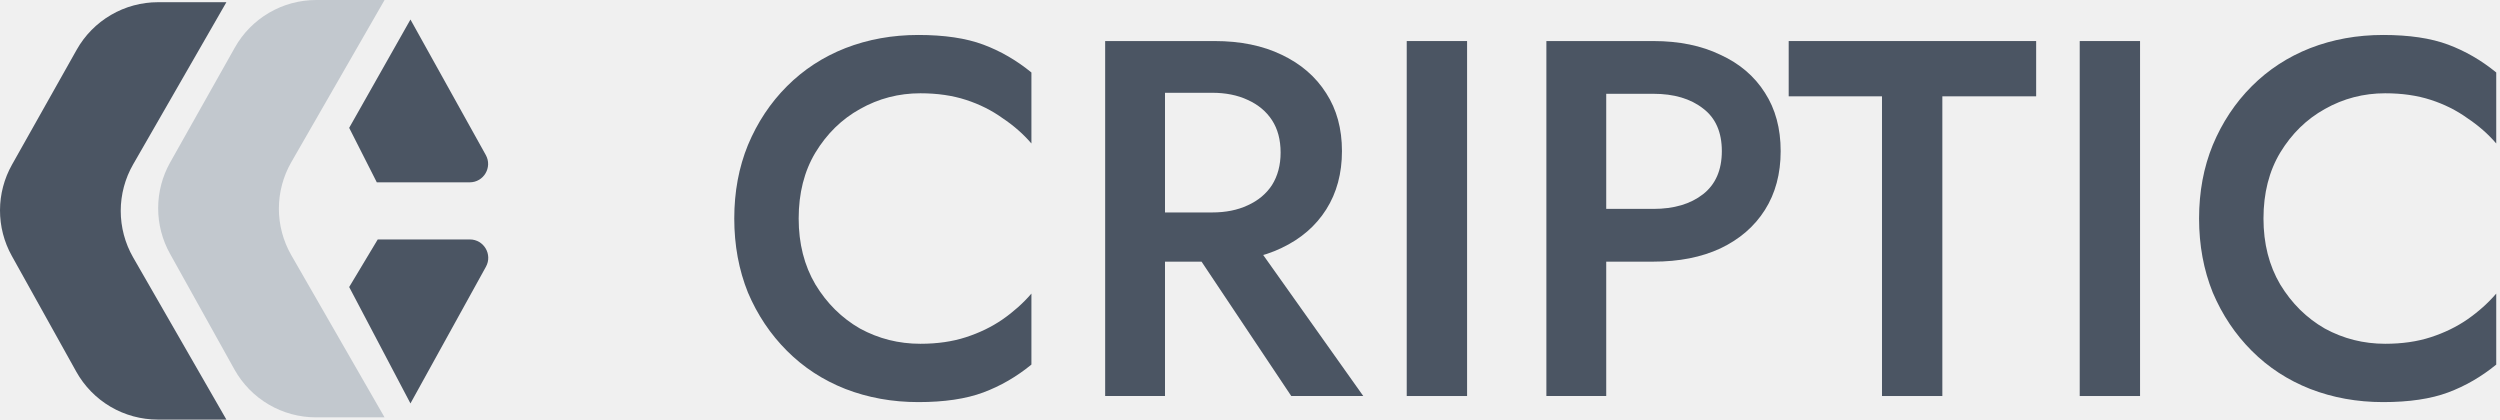
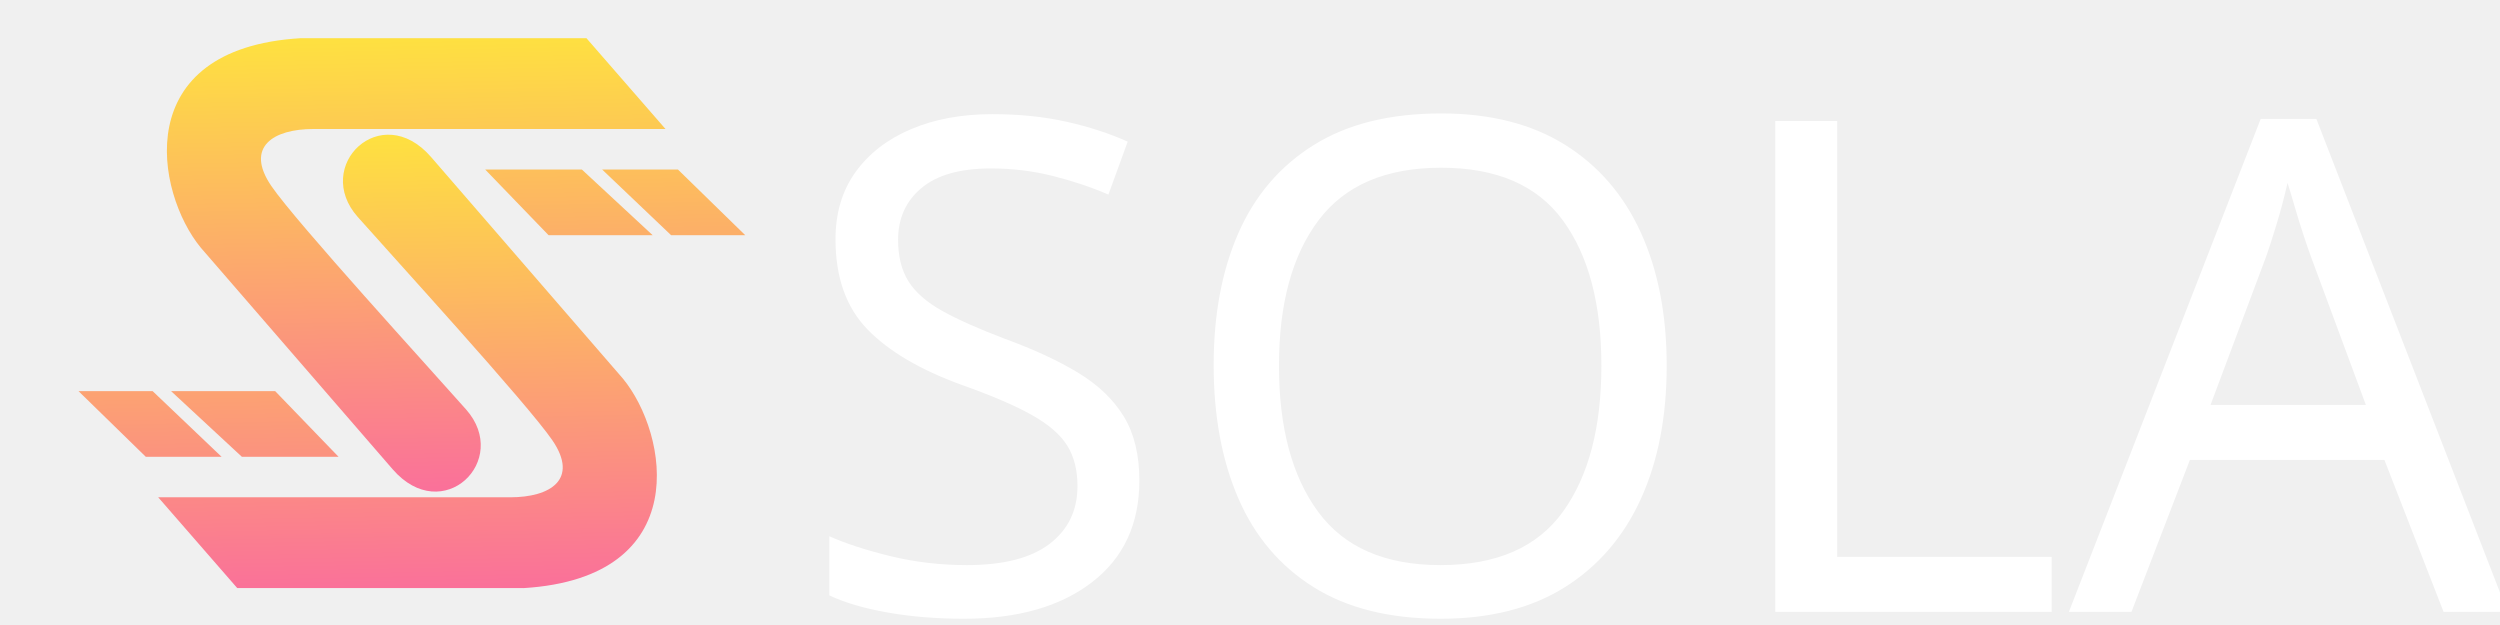
- <svg xmlns="http://www.w3.org/2000/svg" width="143" height="24" viewBox="0 0 143 24" fill="none">
-   <path d="M4.387 2.845L0.687 9.418C0.239 10.214 0.002 11.112 1.43973e-05 12.025C-0.002 12.938 0.23 13.837 0.674 14.635L4.362 21.258C4.825 22.089 5.501 22.782 6.321 23.264C7.141 23.746 8.075 24 9.027 24H12.95L7.616 14.725C7.151 13.915 6.906 12.997 6.906 12.063C6.906 11.129 7.151 10.211 7.616 9.402L12.95 0.126H9.039C8.092 0.126 7.162 0.378 6.345 0.856C5.527 1.334 4.851 2.02 4.387 2.845Z" fill="#4B5563" />
-   <path d="M13.434 2.719L9.733 9.292C9.285 10.088 9.049 10.985 9.047 11.899C9.045 12.812 9.277 13.711 9.721 14.508L13.409 21.132C13.872 21.963 14.548 22.655 15.368 23.137C16.188 23.619 17.122 23.873 18.073 23.873H21.997L16.663 14.598C16.198 13.789 15.952 12.871 15.952 11.937C15.952 11.002 16.198 10.085 16.663 9.275L21.997 1.01138e-07H18.086C17.139 -0 16.209 0.252 15.392 0.729C14.574 1.207 13.898 1.894 13.434 2.719Z" fill="#C2C8CE" />
-   <path d="M19.973 7.313L21.553 10.429H26.867C27.67 10.429 28.177 9.567 27.787 8.866L23.478 1.117L19.973 7.313Z" fill="#4B5563" />
-   <path d="M21.607 13.696L19.973 16.418L23.478 23.076L27.796 15.257C28.183 14.555 27.675 13.696 26.874 13.696H21.607Z" fill="#4B5563" />
-   <path d="M45.684 12.5C45.684 11.05 46.003 9.793 46.641 8.729C47.298 7.646 48.149 6.815 49.193 6.235C50.257 5.635 51.407 5.336 52.645 5.336C53.612 5.336 54.482 5.461 55.255 5.713C56.029 5.964 56.725 6.312 57.344 6.757C57.982 7.182 58.533 7.666 58.997 8.207V4.146C58.146 3.45 57.228 2.919 56.242 2.551C55.255 2.184 54.018 2 52.529 2C51.04 2 49.648 2.251 48.352 2.754C47.076 3.257 45.964 3.982 45.017 4.93C44.069 5.877 43.325 6.999 42.783 8.294C42.261 9.57 42 10.972 42 12.5C42 14.028 42.261 15.439 42.783 16.735C43.325 18.011 44.069 19.123 45.017 20.07C45.964 21.018 47.076 21.743 48.352 22.246C49.648 22.749 51.04 23 52.529 23C54.018 23 55.255 22.816 56.242 22.449C57.228 22.081 58.146 21.55 58.997 20.854V16.793C58.533 17.334 57.982 17.827 57.344 18.272C56.725 18.698 56.029 19.036 55.255 19.287C54.482 19.539 53.612 19.664 52.645 19.664C51.407 19.664 50.257 19.374 49.193 18.794C48.149 18.195 47.298 17.354 46.641 16.271C46.003 15.188 45.684 13.931 45.684 12.5Z" fill="#4B5563" />
-   <path d="M67.392 12.964L73.86 22.652H77.979L71.104 12.964H67.392ZM63.215 2.348V22.652H66.638V2.348H63.215ZM65.245 5.307H69.335C70.109 5.307 70.785 5.442 71.365 5.713C71.965 5.983 72.429 6.37 72.758 6.873C73.086 7.376 73.251 7.994 73.251 8.729C73.251 9.445 73.086 10.063 72.758 10.586C72.429 11.088 71.965 11.475 71.365 11.746C70.785 12.017 70.109 12.152 69.335 12.152H65.245V14.966H69.48C70.95 14.966 72.226 14.704 73.309 14.182C74.411 13.66 75.262 12.925 75.861 11.978C76.461 11.03 76.76 9.919 76.76 8.642C76.76 7.366 76.461 6.264 75.861 5.336C75.262 4.388 74.411 3.653 73.309 3.131C72.226 2.609 70.95 2.348 69.48 2.348H65.245V5.307Z" fill="#4B5563" />
-   <path d="M80.465 2.348V22.652H83.917V2.348H80.465Z" fill="#4B5563" />
-   <path d="M88.453 2.348V22.652H91.876V2.348H88.453ZM90.483 5.365H94.573C95.753 5.365 96.7 5.645 97.416 6.206C98.131 6.747 98.489 7.559 98.489 8.642C98.489 9.725 98.131 10.547 97.416 11.108C96.7 11.668 95.753 11.949 94.573 11.949H90.483V14.966H94.573C96.043 14.966 97.319 14.714 98.402 14.211C99.504 13.689 100.355 12.954 100.954 12.007C101.554 11.059 101.854 9.938 101.854 8.642C101.854 7.347 101.554 6.235 100.954 5.307C100.355 4.359 99.504 3.634 98.402 3.131C97.319 2.609 96.043 2.348 94.573 2.348H90.483V5.365Z" fill="#4B5563" />
-   <path d="M102.313 5.51H107.65V22.652H111.102V5.51H116.468V2.348H102.313V5.51Z" fill="#4B5563" />
-   <path d="M118.96 2.348V22.652H122.411V2.348H118.96Z" fill="#4B5563" />
-   <path d="M129.471 12.5C129.471 11.05 129.79 9.793 130.428 8.729C131.086 7.646 131.937 6.815 132.981 6.235C134.044 5.635 135.195 5.336 136.432 5.336C137.399 5.336 138.269 5.461 139.043 5.713C139.816 5.964 140.513 6.312 141.131 6.757C141.769 7.182 142.321 7.666 142.785 8.207V4.146C141.934 3.45 141.015 2.919 140.029 2.551C139.043 2.184 137.805 2 136.316 2C134.827 2 133.435 2.251 132.14 2.754C130.863 3.257 129.752 3.982 128.804 4.93C127.856 5.877 127.112 6.999 126.571 8.294C126.048 9.57 125.787 10.972 125.787 12.5C125.787 14.028 126.048 15.439 126.571 16.735C127.112 18.011 127.856 19.123 128.804 20.07C129.752 21.018 130.863 21.743 132.14 22.246C133.435 22.749 134.827 23 136.316 23C137.805 23 139.043 22.816 140.029 22.449C141.015 22.081 141.934 21.55 142.785 20.854V16.793C142.321 17.334 141.769 17.827 141.131 18.272C140.513 18.698 139.816 19.036 139.043 19.287C138.269 19.539 137.399 19.664 136.432 19.664C135.195 19.664 134.044 19.374 132.981 18.794C131.937 18.195 131.086 17.354 130.428 16.271C129.79 15.188 129.471 13.931 129.471 12.5Z" fill="#4B5563" />
+ <svg xmlns="http://www.w3.org/2000/svg" xmlns:xlink="http://www.w3.org/1999/xlink" id="_레이어_1" data-name="레이어 1" viewBox="0 0 600 150">
+   <defs>
+     <style>
+       .cls-1 {
+         fill: #fff;
+         font-family: TTMamablockR, '210 Mamablock';
+         font-size: 150px;
+       }
+ 
+       .cls-2 {
+         fill: url(#_무제_그라디언트_420);
+       }
+ 
+       .cls-2, .cls-3 {
+         fill-rule: evenodd;
+       }
+ 
+       .cls-3 {
+         fill: url(#_무제_그라디언트_420-2);
+       }
+     </style>
+     <linearGradient id="_무제_그라디언트_420" data-name="무제 그라디언트 420" x1="260.81" y1="-114.96" x2="370.24" y2="-114.96" gradientTransform="translate(230.84 376.4) rotate(-91.11)" gradientUnits="userSpaceOnUse">
+       <stop offset="0" stop-color="#fa709a" />
+       <stop offset="1" stop-color="#fee140" />
+     </linearGradient>
+     <linearGradient id="_무제_그라디언트_420-2" data-name="무제 그라디언트 420" x1="237.25" y1="-137.27" x2="346.69" y2="-137.27" xlink:href="#_무제_그라디언트_420" />
+   </defs>
+   <g>
+     <path class="cls-2" d="M144.51,40.68h18.19s16.15,15.76,16.15,15.76h-17.79s-16.55-15.76-16.55-15.76Zm-28.07,0h23.2s16.99,15.76,16.99,15.76h-24.98s-15.21-15.76-15.21-15.76ZM72.08,9.17h68.67s18.97,21.79,18.97,21.79c0,0-74.95,0-84.51,0s-16.51,4.27-10.09,13.68c5.9,8.64,38.33,44.12,46.73,53.62,10.84,12.25-5.62,28.22-17.62,14.36L48.17,59.42c-10.82-13.17-17.25-47.74,23.91-50.25Z" />
+     <path class="cls-3" d="M53.18,109.63h-18.19s-16.15-15.76-16.15-15.76h17.79s16.55,15.76,16.55,15.76Zm28.07,0h-23.2s-16.99-15.76-16.99-15.76h24.98s15.21,15.76,15.21,15.76Zm44.37,31.51H56.94s-18.97-21.79-18.97-21.79c0,0,74.95,0,84.51,0,9.56,0,16.51-4.27,10.09-13.68-5.9-8.64-38.33-44.12-46.73-53.62-10.84-12.25,5.62-28.22,17.62-14.36l46.07,53.21c10.82,13.17,17.25,47.74-23.91,50.25Z" />
+   </g>
+   <text class="cls-1" transform="translate(190.62 146.85) scale(1.1)">
+     <tspan x="0" y="0">SOLAI</tspan>
+   </text>
</svg>
